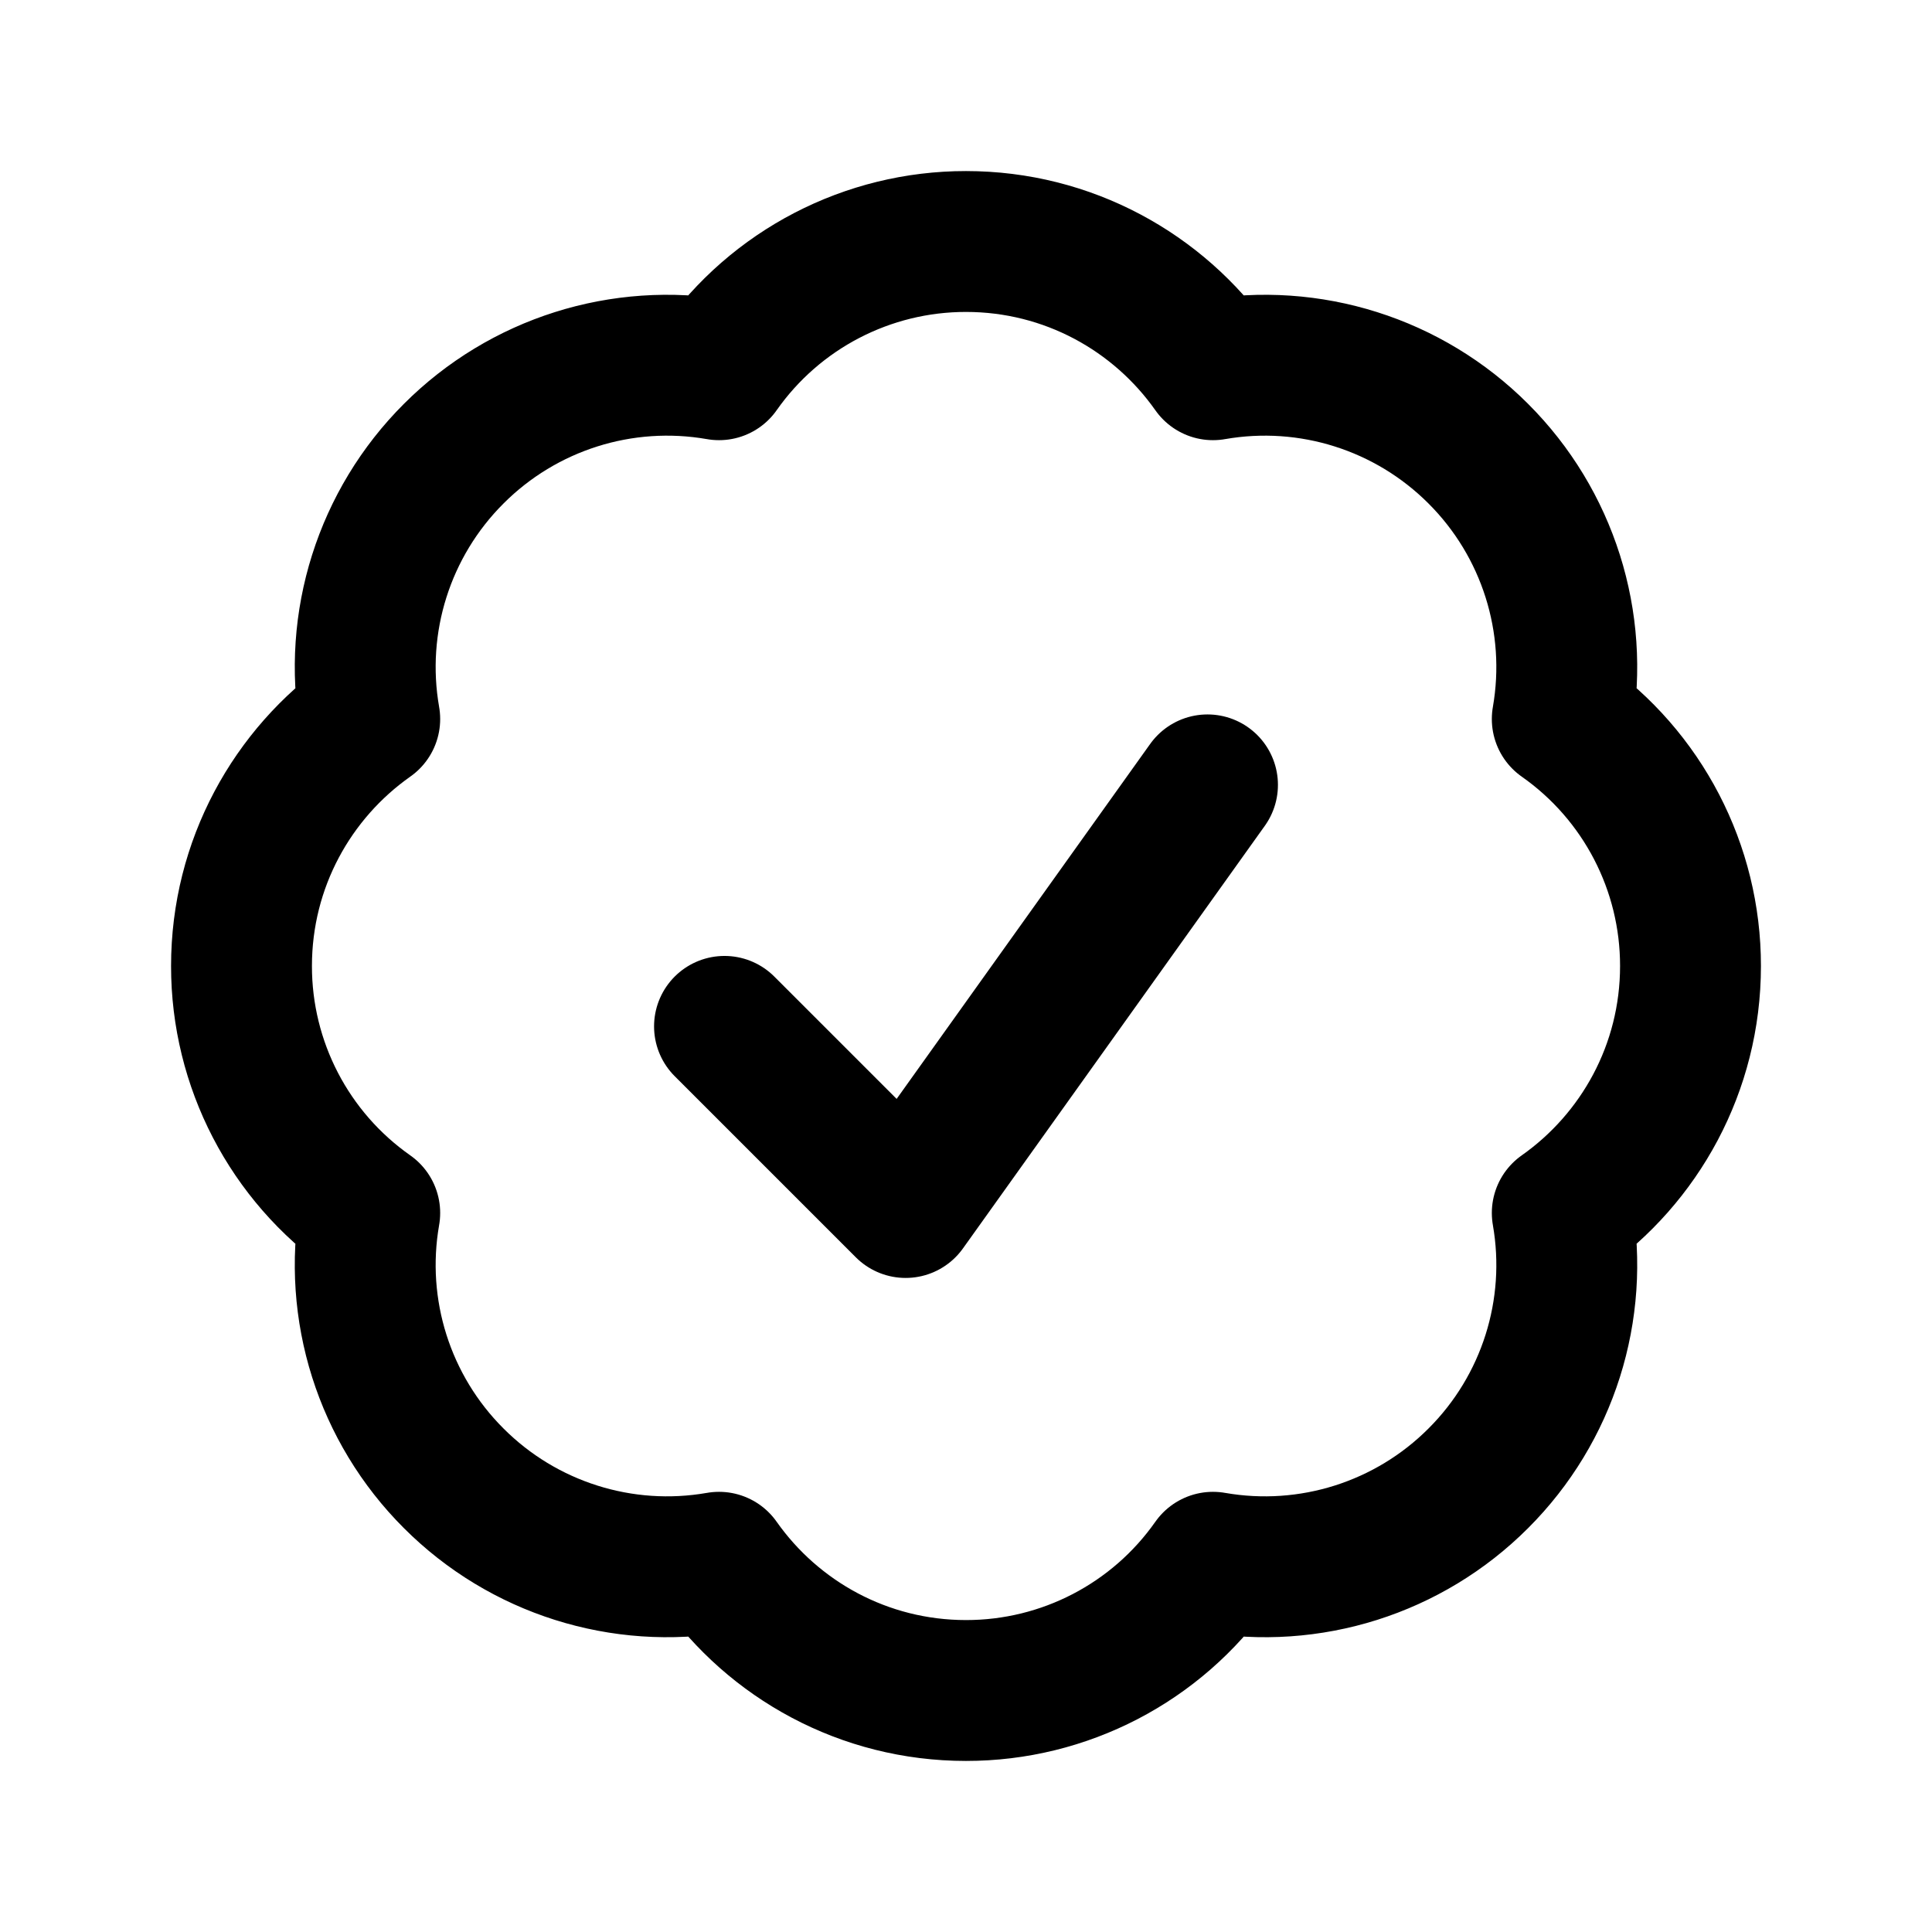
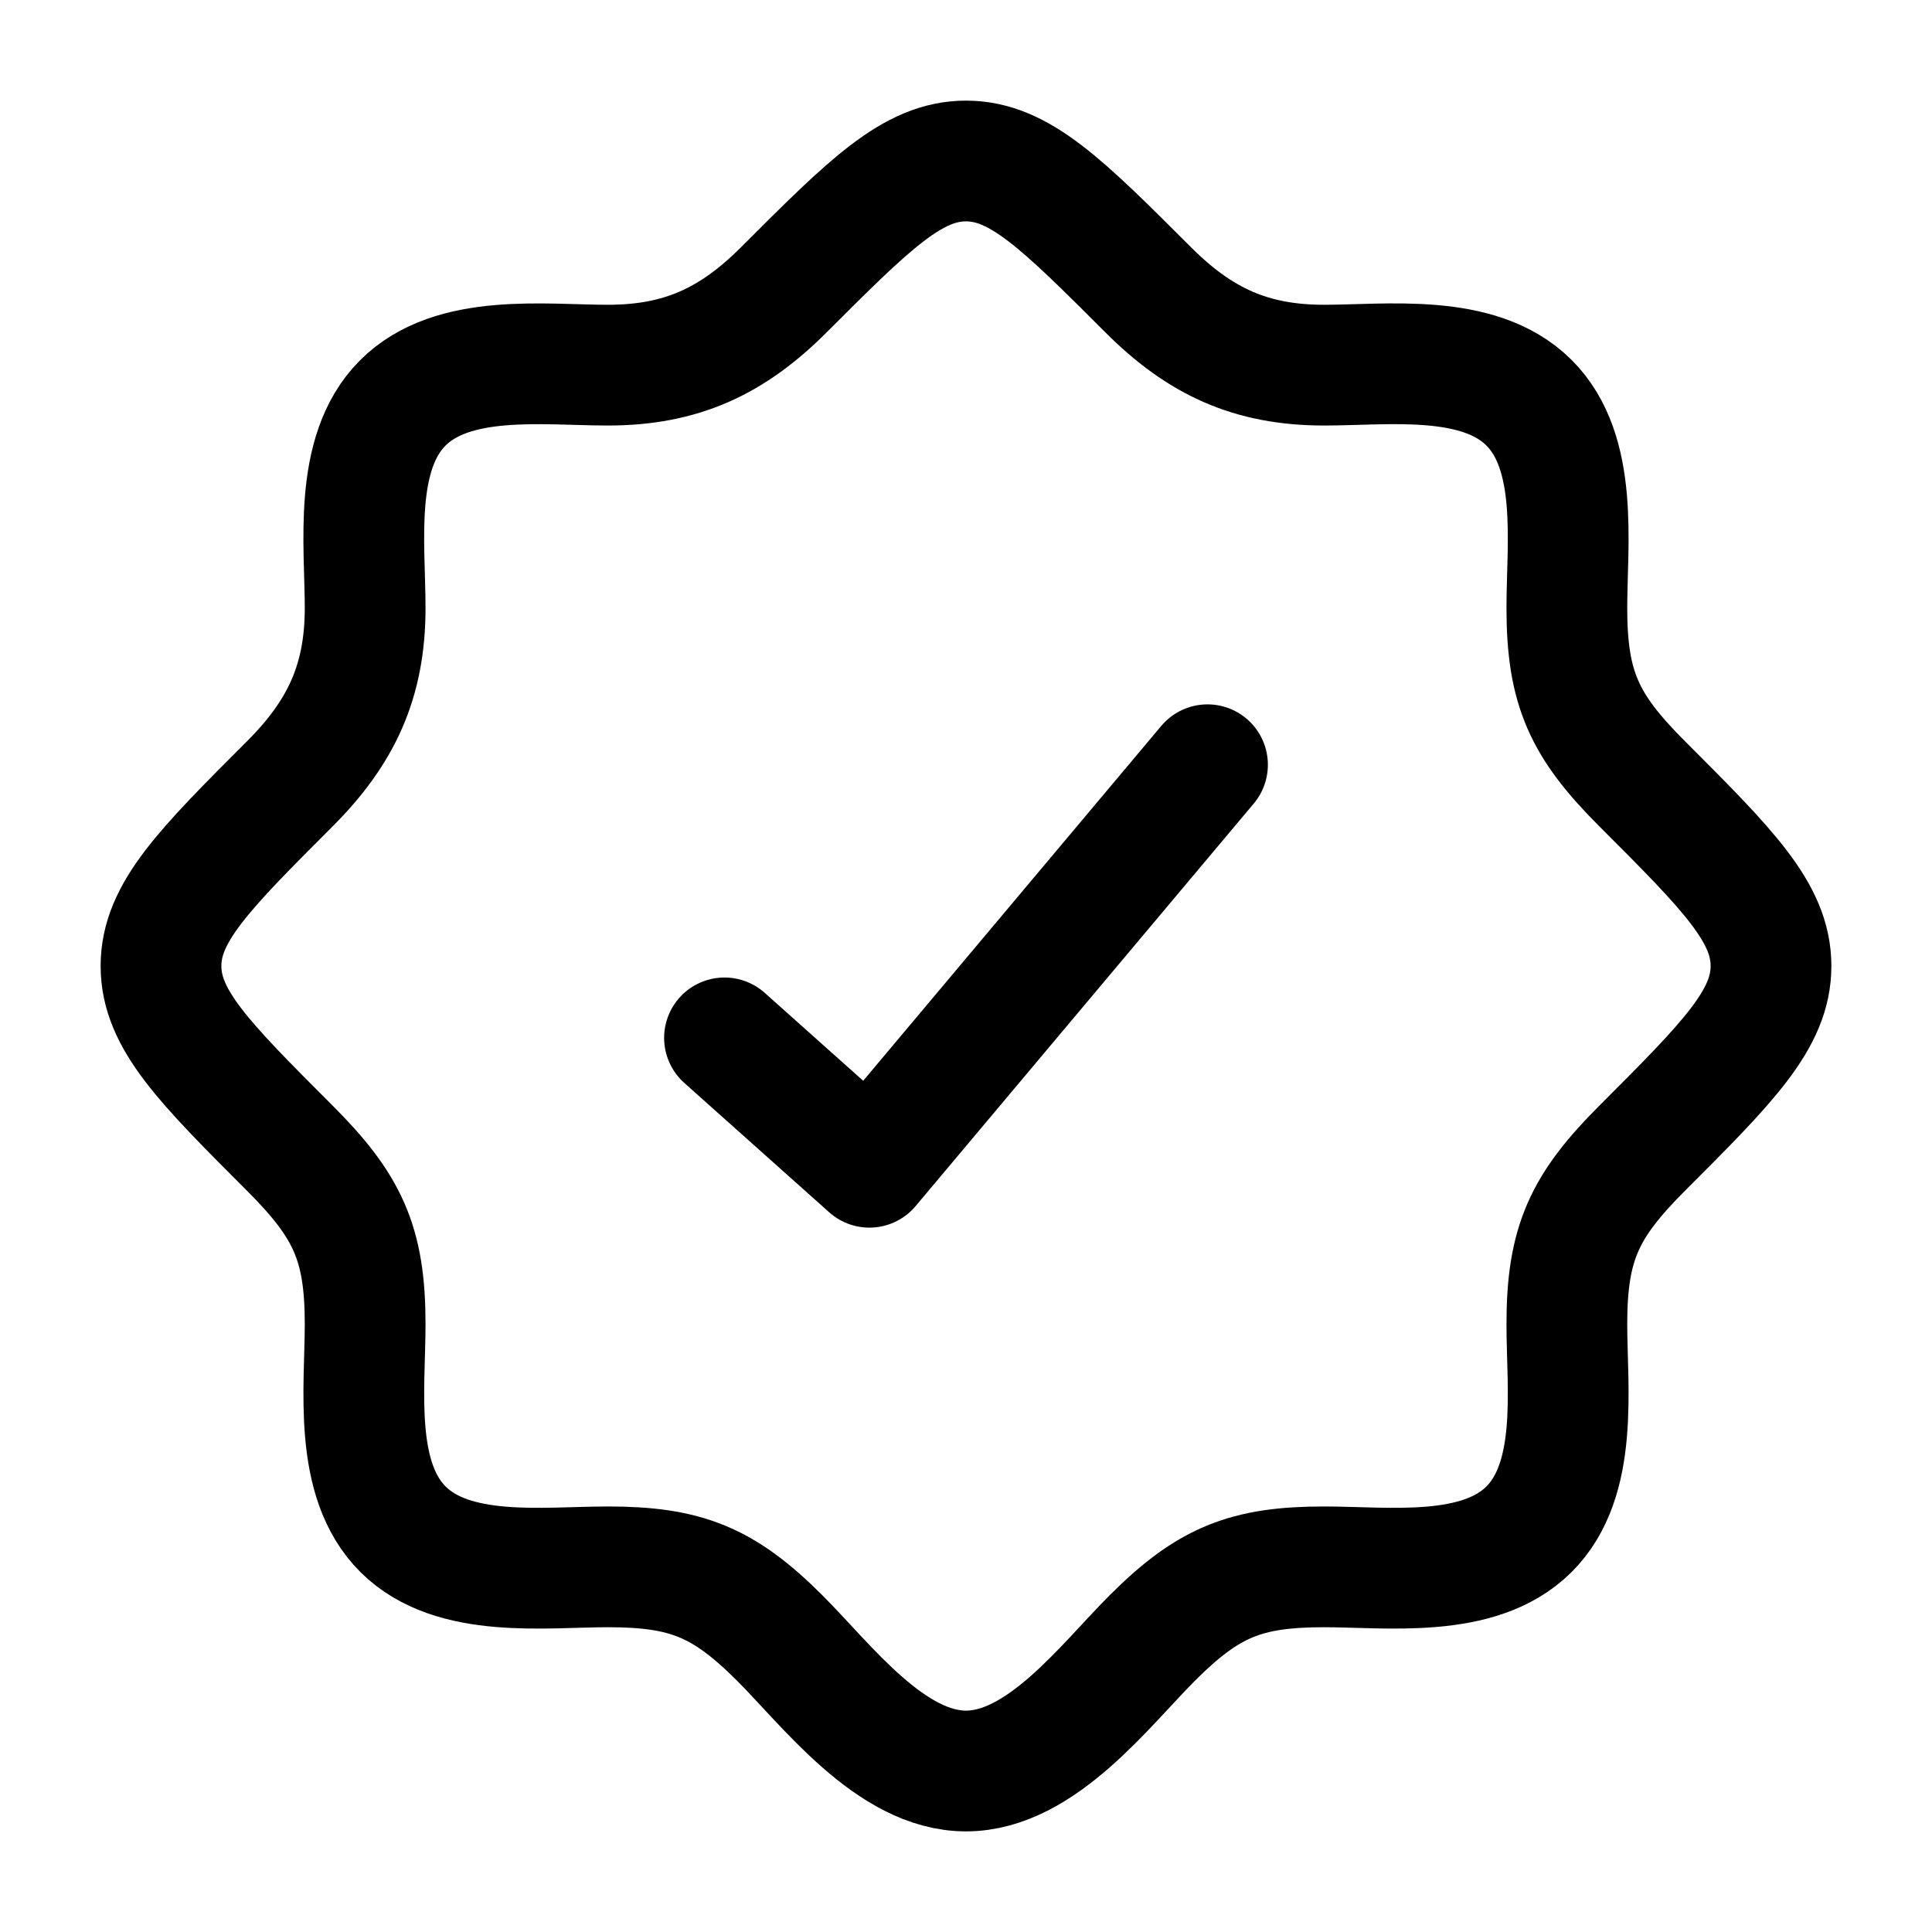
- <svg xmlns="http://www.w3.org/2000/svg" fill="none" viewBox="0 0 24 24" stroke-width="1.75" stroke="currentColor">
-   <path stroke-linecap="round" stroke-linejoin="round" d="M9 12.75 11.25 15 15 9.75M21 12c0 1.268-.63 2.39-1.593 3.068a3.745 3.745 0 0 1-1.043 3.296 3.745 3.745 0 0 1-3.296 1.043A3.745 3.745 0 0 1 12 21c-1.268 0-2.39-.63-3.068-1.593a3.746 3.746 0 0 1-3.296-1.043 3.745 3.745 0 0 1-1.043-3.296A3.745 3.745 0 0 1 3 12c0-1.268.63-2.39 1.593-3.068a3.745 3.745 0 0 1 1.043-3.296 3.746 3.746 0 0 1 3.296-1.043A3.746 3.746 0 0 1 12 3c1.268 0 2.39.63 3.068 1.593a3.746 3.746 0 0 1 3.296 1.043 3.746 3.746 0 0 1 1.043 3.296A3.745 3.745 0 0 1 21 12Z" />
+ <svg xmlns="http://www.w3.org/2000/svg" viewBox="0 0 24 24" color="currentColor" fill="none">
+   <path d="M18.991 19H19M18.991 19C18.368 19.617 17.239 19.464 16.448 19.464C15.476 19.464 15.009 19.654 14.315 20.347C13.725 20.937 12.934 22 12 22C11.066 22 10.275 20.937 9.685 20.347C8.991 19.654 8.523 19.464 7.552 19.464C6.761 19.464 5.632 19.617 5.009 19C4.382 18.378 4.536 17.244 4.536 16.448C4.536 15.441 4.316 14.979 3.599 14.262C2.533 13.196 2 12.662 2 12C2 11.338 2.533 10.804 3.599 9.738C4.239 9.098 4.536 8.464 4.536 7.552C4.536 6.761 4.382 5.632 5 5.009C5.622 4.382 6.756 4.536 7.552 4.536C8.464 4.536 9.098 4.239 9.738 3.599C10.804 2.533 11.338 2 12 2C12.662 2 13.196 2.533 14.262 3.599C14.902 4.239 15.536 4.536 16.448 4.536C17.239 4.536 18.368 4.382 18.991 5C19.618 5.622 19.464 6.756 19.464 7.552C19.464 8.559 19.684 9.021 20.401 9.738C21.467 10.804 22 11.338 22 12C22 12.662 21.467 13.196 20.401 14.262C19.684 14.979 19.464 15.441 19.464 16.448C19.464 17.244 19.618 18.378 18.991 19Z" stroke="currentColor" stroke-width="1.5" />
+   <path d="M9 12.893L10.8 14.5L15 9.5" stroke="currentColor" stroke-width="1.5" stroke-linecap="round" stroke-linejoin="round" />
</svg>
